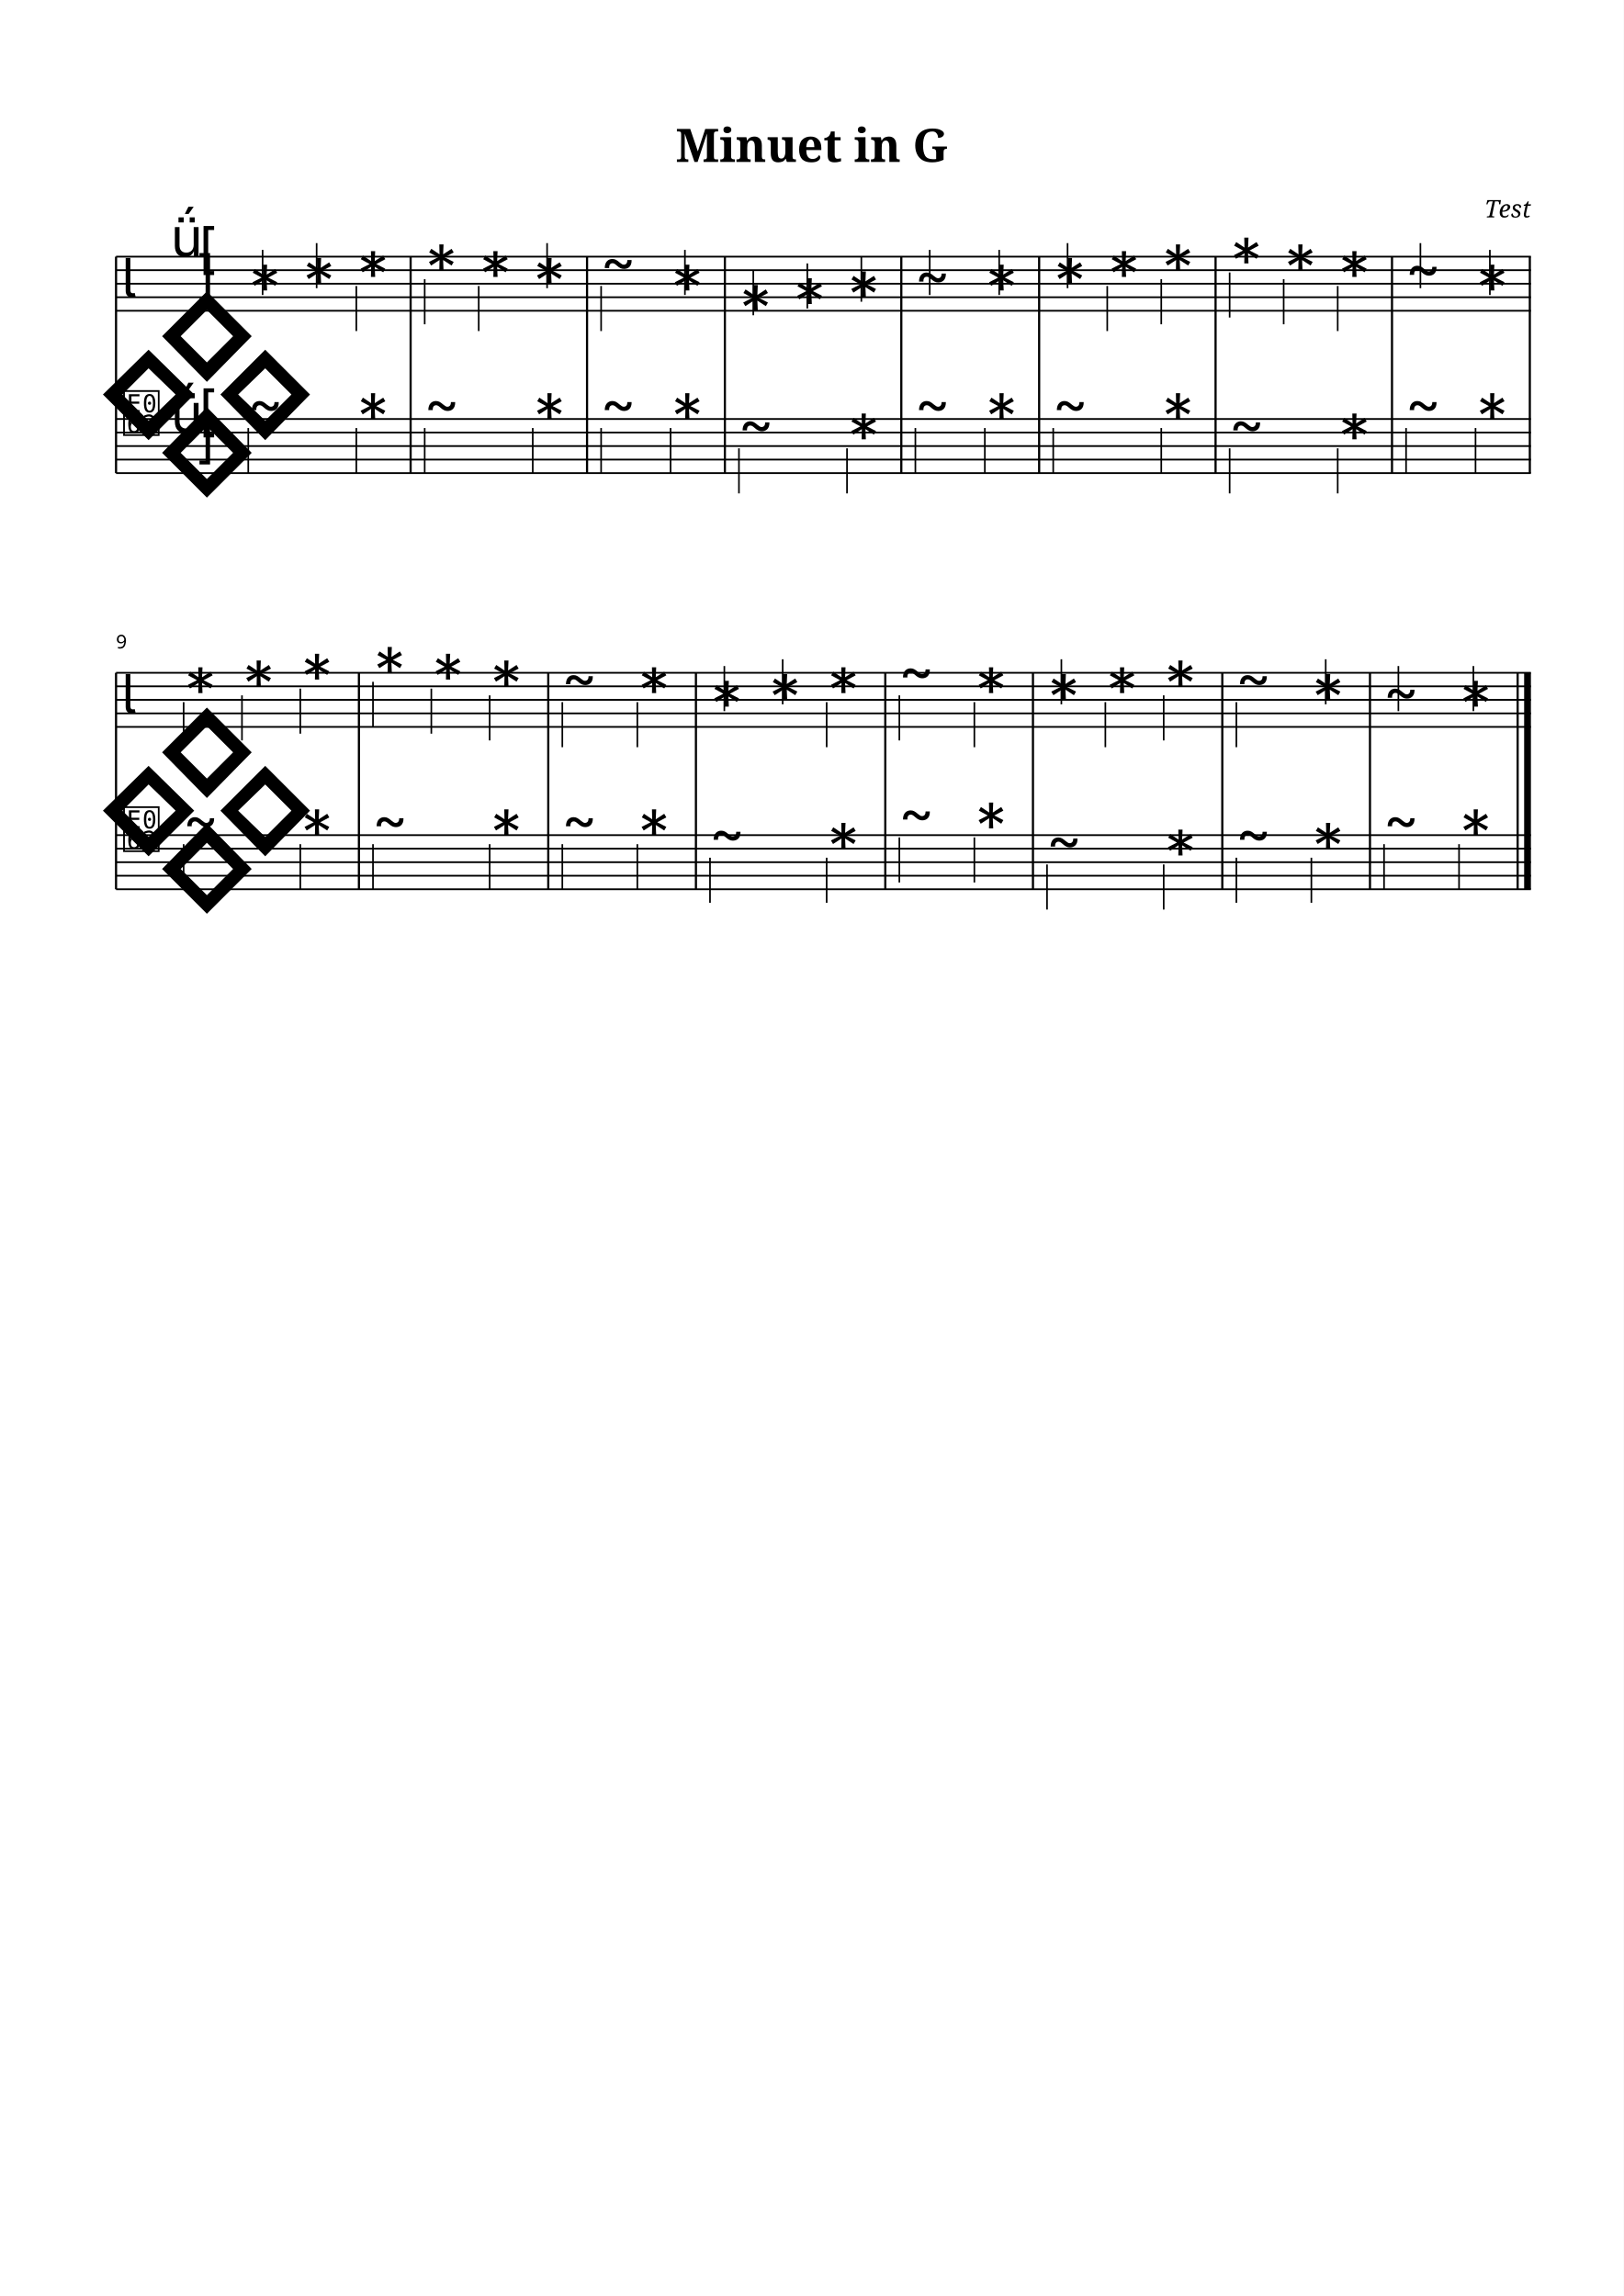
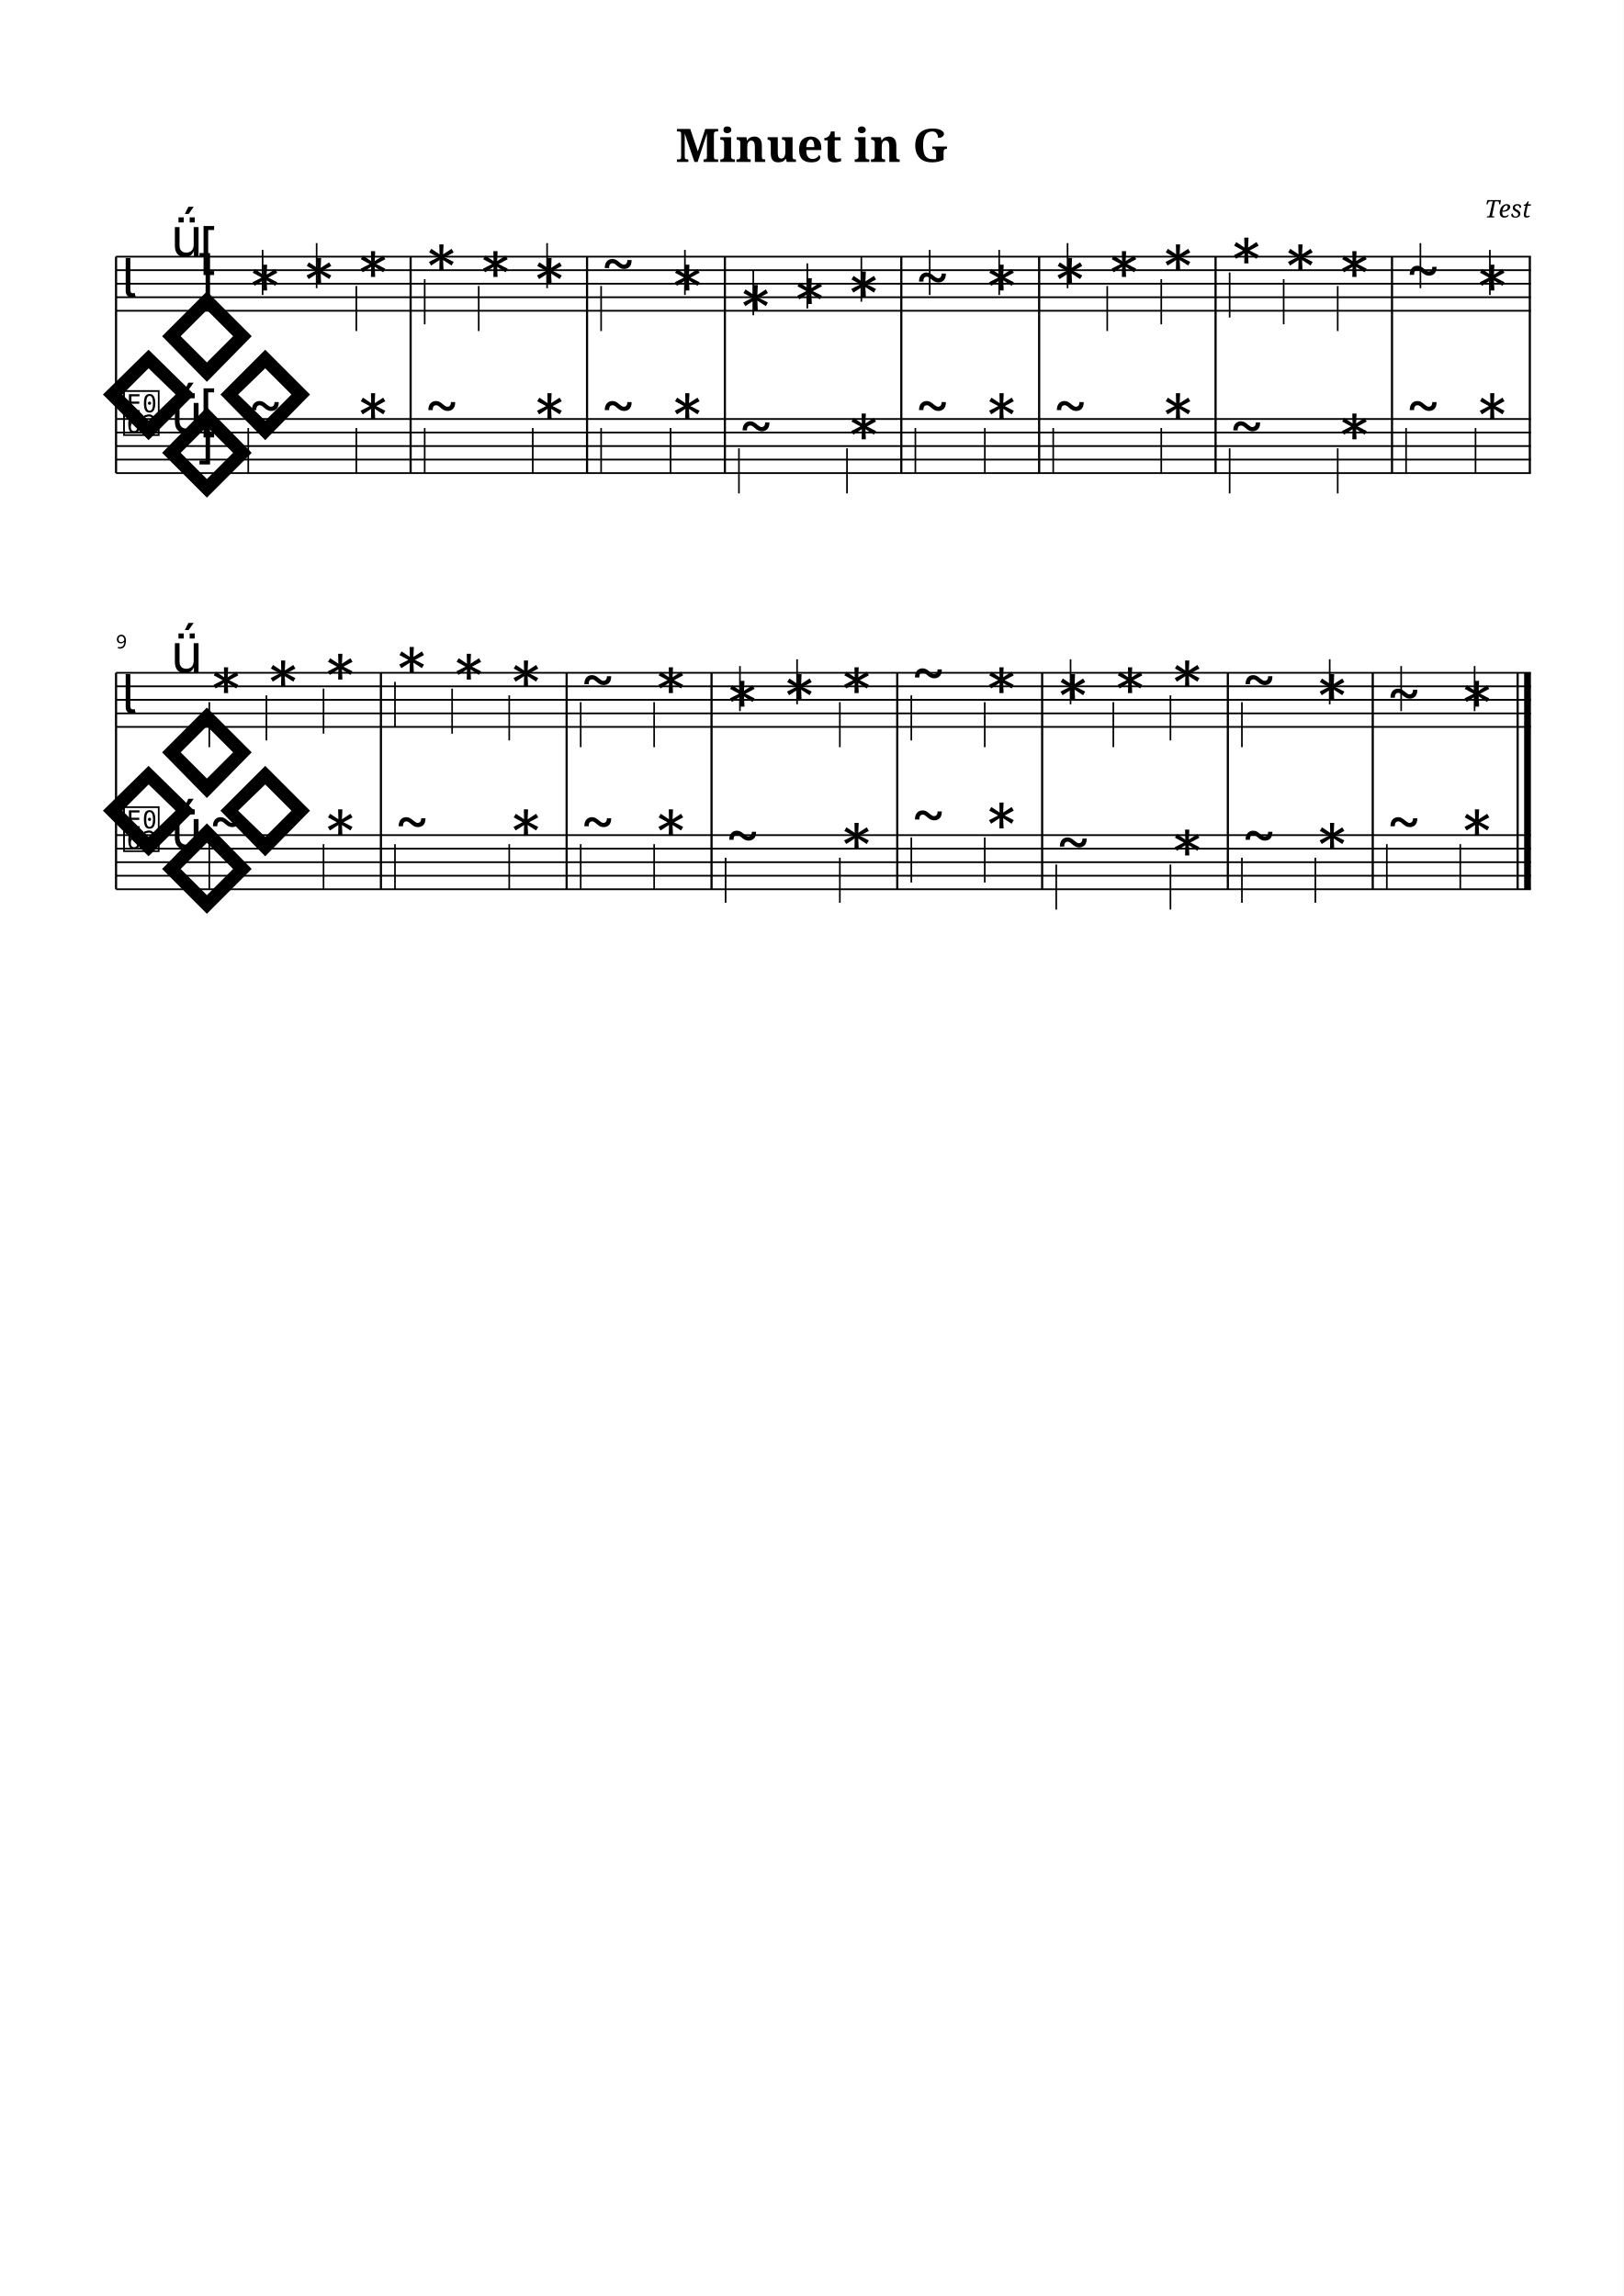
<svg xmlns="http://www.w3.org/2000/svg" width="210mm" height="297mm" viewBox="0 0 120 169.714" data-page-index="0">
  <rect x="0" y="0" width="120" height="169.714" fill="#fff" />
  <g transform="translate(8.576,18.971)">
    <line x1="0" y1="0" x2="104.566" y2="0" stroke="#000" stroke-width="0.13" />
    <line x1="0" y1="1" x2="104.566" y2="1" stroke="#000" stroke-width="0.13" />
    <line x1="0" y1="2" x2="104.566" y2="2" stroke="#000" stroke-width="0.13" />
    <line x1="0" y1="3" x2="104.566" y2="3" stroke="#000" stroke-width="0.13" />
    <line x1="0" y1="4" x2="104.566" y2="4" stroke="#000" stroke-width="0.13" />
    <line x1="0" y1="12" x2="104.566" y2="12" stroke="#000" stroke-width="0.13" />
    <line x1="0" y1="13" x2="104.566" y2="13" stroke="#000" stroke-width="0.13" />
    <line x1="0" y1="14" x2="104.566" y2="14" stroke="#000" stroke-width="0.13" />
    <line x1="0" y1="15" x2="104.566" y2="15" stroke="#000" stroke-width="0.13" />
    <line x1="0" y1="16" x2="104.566" y2="16" stroke="#000" stroke-width="0.13" />
    <g transform="translate(-1.719,16) scale(3.998)">
      <text x="0" y="0" font-family="Bravura" font-size="4"></text>
    </g>
    <line x1="0" y1="0" x2="0" y2="16" stroke="#000" stroke-width="0.16" />
    <g transform="translate(0.4,3)">
      <text x="0" y="0" font-family="Bravura" font-size="4"></text>
    </g>
    <g transform="translate(4.036,0)">
      <text x="0" y="0" font-family="Bravura" font-size="4"></text>
    </g>
    <g transform="translate(6.03,1)">
      <text x="0" y="0" font-family="Bravura" font-size="4"></text>
    </g>
    <g transform="translate(5.932,3)">
      <text x="0" y="0" font-family="Bravura" font-size="4"></text>
    </g>
    <g transform="translate(0.4,13)">
      <text x="0" y="0" font-family="Bravura" font-size="4"></text>
    </g>
    <g transform="translate(4.036,13)">
      <text x="0" y="0" font-family="Bravura" font-size="4"></text>
    </g>
    <g transform="translate(6.03,13)">
      <text x="0" y="0" font-family="Bravura" font-size="4"></text>
    </g>
    <g transform="translate(5.932,15)">
      <text x="0" y="0" font-family="Bravura" font-size="4"></text>
    </g>
    <g transform="translate(9.712,3)">
      <text x="0" y="0" font-family="Bravura" font-size="4"></text>
    </g>
    <line x1="10.832" y1="2.832" x2="10.832" y2="-0.5" stroke="#000" stroke-width="0.12" />
    <g transform="translate(13.705,2.5)">
      <text x="0" y="0" font-family="Bravura" font-size="4"></text>
    </g>
    <line x1="14.825" y1="2.332" x2="14.825" y2="-1" stroke="#000" stroke-width="0.12" />
    <g transform="translate(17.698,2)">
      <text x="0" y="0" font-family="Bravura" font-size="4"></text>
    </g>
    <line x1="17.758" y1="2.168" x2="17.758" y2="5.5" stroke="#000" stroke-width="0.12" />
    <g transform="translate(9.712,12.5)">
      <text x="0" y="0" font-family="Bravura" font-size="4"></text>
    </g>
    <line x1="9.772" y1="12.668" x2="9.772" y2="16" stroke="#000" stroke-width="0.12" />
    <g transform="translate(17.698,12.5)">
      <text x="0" y="0" font-family="Bravura" font-size="4"></text>
    </g>
    <line x1="17.758" y1="12.668" x2="17.758" y2="16" stroke="#000" stroke-width="0.12" />
    <line x1="21.771" y1="0" x2="21.771" y2="16" stroke="#000" stroke-width="0.16" />
    <g transform="translate(22.751,1.5)">
      <text x="0" y="0" font-family="Bravura" font-size="4"></text>
    </g>
    <line x1="22.811" y1="1.668" x2="22.811" y2="5" stroke="#000" stroke-width="0.12" />
    <g transform="translate(26.744,2)">
      <text x="0" y="0" font-family="Bravura" font-size="4"></text>
    </g>
    <line x1="26.804" y1="2.168" x2="26.804" y2="5.5" stroke="#000" stroke-width="0.12" />
    <g transform="translate(30.737,2.5)">
      <text x="0" y="0" font-family="Bravura" font-size="4"></text>
    </g>
    <line x1="31.857" y1="2.332" x2="31.857" y2="-1" stroke="#000" stroke-width="0.12" />
    <g transform="translate(22.751,12.5)">
      <text x="0" y="0" font-family="Bravura" font-size="4"></text>
    </g>
    <line x1="22.811" y1="12.668" x2="22.811" y2="16" stroke="#000" stroke-width="0.12" />
    <g transform="translate(30.737,12.5)">
      <text x="0" y="0" font-family="Bravura" font-size="4"></text>
    </g>
    <line x1="30.797" y1="12.668" x2="30.797" y2="16" stroke="#000" stroke-width="0.12" />
    <line x1="34.81" y1="0" x2="34.81" y2="16" stroke="#000" stroke-width="0.16" />
    <g transform="translate(35.79,2)">
      <text x="0" y="0" font-family="Bravura" font-size="4"></text>
    </g>
    <line x1="35.85" y1="2.168" x2="35.85" y2="5.5" stroke="#000" stroke-width="0.12" />
    <g transform="translate(40.923,3)">
      <text x="0" y="0" font-family="Bravura" font-size="4"></text>
    </g>
    <line x1="42.043" y1="2.832" x2="42.043" y2="-0.5" stroke="#000" stroke-width="0.12" />
    <g transform="translate(35.79,12.5)">
      <text x="0" y="0" font-family="Bravura" font-size="4"></text>
    </g>
    <line x1="35.85" y1="12.668" x2="35.85" y2="16" stroke="#000" stroke-width="0.12" />
    <g transform="translate(40.923,12.5)">
      <text x="0" y="0" font-family="Bravura" font-size="4"></text>
    </g>
    <line x1="40.983" y1="12.668" x2="40.983" y2="16" stroke="#000" stroke-width="0.12" />
    <line x1="44.996" y1="0" x2="44.996" y2="16" stroke="#000" stroke-width="0.16" />
    <g transform="translate(45.976,4.5)">
      <text x="0" y="0" font-family="Bravura" font-size="4"></text>
    </g>
    <line x1="47.096" y1="4.332" x2="47.096" y2="1" stroke="#000" stroke-width="0.12" />
    <g transform="translate(49.969,4)">
      <text x="0" y="0" font-family="Bravura" font-size="4"></text>
    </g>
    <line x1="51.089" y1="3.832" x2="51.089" y2="0.5" stroke="#000" stroke-width="0.12" />
    <g transform="translate(53.962,3.5)">
      <text x="0" y="0" font-family="Bravura" font-size="4"></text>
    </g>
    <line x1="55.082" y1="3.332" x2="55.082" y2="0" stroke="#000" stroke-width="0.12" />
    <g transform="translate(45.976,14)">
      <text x="0" y="0" font-family="Bravura" font-size="4"></text>
    </g>
    <line x1="46.036" y1="14.168" x2="46.036" y2="17.5" stroke="#000" stroke-width="0.12" />
    <g transform="translate(53.962,14)">
      <text x="0" y="0" font-family="Bravura" font-size="4"></text>
    </g>
    <line x1="54.022" y1="14.168" x2="54.022" y2="17.5" stroke="#000" stroke-width="0.12" />
    <line x1="58.035" y1="0" x2="58.035" y2="16" stroke="#000" stroke-width="0.16" />
    <g transform="translate(59.015,3)">
      <text x="0" y="0" font-family="Bravura" font-size="4"></text>
    </g>
    <line x1="60.135" y1="2.832" x2="60.135" y2="-0.5" stroke="#000" stroke-width="0.12" />
    <g transform="translate(64.149,3)">
      <text x="0" y="0" font-family="Bravura" font-size="4"></text>
    </g>
    <line x1="65.269" y1="2.832" x2="65.269" y2="-0.5" stroke="#000" stroke-width="0.12" />
    <g transform="translate(59.015,12.5)">
      <text x="0" y="0" font-family="Bravura" font-size="4"></text>
    </g>
    <line x1="59.075" y1="12.668" x2="59.075" y2="16" stroke="#000" stroke-width="0.12" />
    <g transform="translate(64.149,12.5)">
      <text x="0" y="0" font-family="Bravura" font-size="4"></text>
    </g>
    <line x1="64.209" y1="12.668" x2="64.209" y2="16" stroke="#000" stroke-width="0.12" />
    <line x1="68.222" y1="0" x2="68.222" y2="16" stroke="#000" stroke-width="0.16" />
    <g transform="translate(69.202,2.5)">
      <text x="0" y="0" font-family="Bravura" font-size="4"></text>
    </g>
    <line x1="70.322" y1="2.332" x2="70.322" y2="-1" stroke="#000" stroke-width="0.12" />
    <g transform="translate(73.195,2)">
      <text x="0" y="0" font-family="Bravura" font-size="4"></text>
    </g>
    <line x1="73.255" y1="2.168" x2="73.255" y2="5.5" stroke="#000" stroke-width="0.12" />
    <g transform="translate(77.188,1.5)">
      <text x="0" y="0" font-family="Bravura" font-size="4"></text>
    </g>
    <line x1="77.248" y1="1.668" x2="77.248" y2="5" stroke="#000" stroke-width="0.12" />
    <g transform="translate(69.202,12.5)">
      <text x="0" y="0" font-family="Bravura" font-size="4"></text>
    </g>
    <line x1="69.262" y1="12.668" x2="69.262" y2="16" stroke="#000" stroke-width="0.12" />
    <g transform="translate(77.188,12.5)">
      <text x="0" y="0" font-family="Bravura" font-size="4"></text>
    </g>
    <line x1="77.248" y1="12.668" x2="77.248" y2="16" stroke="#000" stroke-width="0.12" />
    <line x1="81.261" y1="0" x2="81.261" y2="16" stroke="#000" stroke-width="0.16" />
    <g transform="translate(82.241,1)">
      <text x="0" y="0" font-family="Bravura" font-size="4"></text>
    </g>
    <line x1="82.301" y1="1.168" x2="82.301" y2="4.5" stroke="#000" stroke-width="0.12" />
    <g transform="translate(86.234,1.5)">
      <text x="0" y="0" font-family="Bravura" font-size="4"></text>
    </g>
    <line x1="86.294" y1="1.668" x2="86.294" y2="5" stroke="#000" stroke-width="0.12" />
    <g transform="translate(90.227,2)">
      <text x="0" y="0" font-family="Bravura" font-size="4"></text>
    </g>
    <line x1="90.287" y1="2.168" x2="90.287" y2="5.5" stroke="#000" stroke-width="0.12" />
    <g transform="translate(82.241,14)">
      <text x="0" y="0" font-family="Bravura" font-size="4"></text>
    </g>
    <line x1="82.301" y1="14.168" x2="82.301" y2="17.5" stroke="#000" stroke-width="0.12" />
    <g transform="translate(90.227,14)">
      <text x="0" y="0" font-family="Bravura" font-size="4"></text>
    </g>
    <line x1="90.287" y1="14.168" x2="90.287" y2="17.5" stroke="#000" stroke-width="0.12" />
    <line x1="94.3" y1="0" x2="94.3" y2="16" stroke="#000" stroke-width="0.16" />
    <g transform="translate(95.28,2.5)">
      <text x="0" y="0" font-family="Bravura" font-size="4"></text>
    </g>
    <line x1="96.4" y1="2.332" x2="96.4" y2="-1" stroke="#000" stroke-width="0.12" />
    <g transform="translate(100.413,3)">
      <text x="0" y="0" font-family="Bravura" font-size="4"></text>
    </g>
    <line x1="101.533" y1="2.832" x2="101.533" y2="-0.5" stroke="#000" stroke-width="0.12" />
    <g transform="translate(95.28,12.5)">
      <text x="0" y="0" font-family="Bravura" font-size="4"></text>
    </g>
    <line x1="95.34" y1="12.668" x2="95.34" y2="16" stroke="#000" stroke-width="0.12" />
    <g transform="translate(100.413,12.5)">
      <text x="0" y="0" font-family="Bravura" font-size="4"></text>
    </g>
    <line x1="100.473" y1="12.668" x2="100.473" y2="16" stroke="#000" stroke-width="0.12" />
    <line x1="104.486" y1="0" x2="104.486" y2="16" stroke="#000" stroke-width="0.16" />
  </g>
  <g transform="translate(8.576,49.731)">
    <line x1="0" y1="0" x2="104.566" y2="0" stroke="#000" stroke-width="0.13" />
    <line x1="0" y1="1" x2="104.566" y2="1" stroke="#000" stroke-width="0.13" />
    <line x1="0" y1="2" x2="104.566" y2="2" stroke="#000" stroke-width="0.13" />
    <line x1="0" y1="3" x2="104.566" y2="3" stroke="#000" stroke-width="0.13" />
    <line x1="0" y1="4" x2="104.566" y2="4" stroke="#000" stroke-width="0.13" />
    <line x1="0" y1="12" x2="104.566" y2="12" stroke="#000" stroke-width="0.13" />
    <line x1="0" y1="13" x2="104.566" y2="13" stroke="#000" stroke-width="0.13" />
    <line x1="0" y1="14" x2="104.566" y2="14" stroke="#000" stroke-width="0.13" />
    <line x1="0" y1="15" x2="104.566" y2="15" stroke="#000" stroke-width="0.13" />
    <line x1="0" y1="16" x2="104.566" y2="16" stroke="#000" stroke-width="0.13" />
    <g transform="translate(-1.719,16) scale(3.998)">
      <text x="0" y="0" font-family="Bravura" font-size="4"></text>
    </g>
    <line x1="0" y1="0" x2="0" y2="16" stroke="#000" stroke-width="0.16" />
    <text x="0" y="-1.8" font-family="sans-serif" font-size="1.4" text-anchor="start">9</text>
    <g transform="translate(0.4,3)">
      <text x="0" y="0" font-family="Bravura" font-size="4"></text>
    </g>
+     <g transform="translate(4.036,0)">
+       <text x="0" y="0" font-family="Bravura" font-size="4"></text>
+     </g>
    <g transform="translate(0.4,13)">
      <text x="0" y="0" font-family="Bravura" font-size="4"></text>
    </g>
-     <g transform="translate(4.936,2)">
-       <text x="0" y="0" font-family="Bravura" font-size="4"></text>
-     </g>
-     <line x1="4.996" y1="2.168" x2="4.996" y2="5.5" stroke="#000" stroke-width="0.12" />
-     <g transform="translate(9.247,1.5)">
-       <text x="0" y="0" font-family="Bravura" font-size="4"></text>
-     </g>
-     <line x1="9.307" y1="1.668" x2="9.307" y2="5" stroke="#000" stroke-width="0.12" />
-     <g transform="translate(13.558,1)">
-       <text x="0" y="0" font-family="Bravura" font-size="4"></text>
-     </g>
-     <line x1="13.618" y1="1.168" x2="13.618" y2="4.5" stroke="#000" stroke-width="0.12" />
-     <g transform="translate(4.936,12.5)">
-       <text x="0" y="0" font-family="Bravura" font-size="4"></text>
-     </g>
-     <line x1="4.996" y1="12.668" x2="4.996" y2="16" stroke="#000" stroke-width="0.12" />
-     <g transform="translate(13.558,12.5)">
-       <text x="0" y="0" font-family="Bravura" font-size="4"></text>
-     </g>
-     <line x1="13.618" y1="12.668" x2="13.618" y2="16" stroke="#000" stroke-width="0.12" />
-     <line x1="17.95" y1="0" x2="17.95" y2="16" stroke="#000" stroke-width="0.16" />
-     <g transform="translate(18.93,0.5)">
-       <text x="0" y="0" font-family="Bravura" font-size="4"></text>
-     </g>
-     <line x1="18.99" y1="0.668" x2="18.99" y2="4" stroke="#000" stroke-width="0.12" />
-     <g transform="translate(23.241,1)">
-       <text x="0" y="0" font-family="Bravura" font-size="4"></text>
-     </g>
-     <line x1="23.301" y1="1.168" x2="23.301" y2="4.5" stroke="#000" stroke-width="0.12" />
-     <g transform="translate(27.552,1.5)">
-       <text x="0" y="0" font-family="Bravura" font-size="4"></text>
-     </g>
-     <line x1="27.612" y1="1.668" x2="27.612" y2="5" stroke="#000" stroke-width="0.12" />
-     <g transform="translate(18.93,12.5)">
-       <text x="0" y="0" font-family="Bravura" font-size="4"></text>
-     </g>
-     <line x1="18.99" y1="12.668" x2="18.99" y2="16" stroke="#000" stroke-width="0.12" />
-     <g transform="translate(27.552,12.5)">
-       <text x="0" y="0" font-family="Bravura" font-size="4"></text>
-     </g>
-     <line x1="27.612" y1="12.668" x2="27.612" y2="16" stroke="#000" stroke-width="0.12" />
-     <line x1="31.943" y1="0" x2="31.943" y2="16" stroke="#000" stroke-width="0.16" />
-     <g transform="translate(32.923,2)">
-       <text x="0" y="0" font-family="Bravura" font-size="4"></text>
-     </g>
-     <line x1="32.983" y1="2.168" x2="32.983" y2="5.5" stroke="#000" stroke-width="0.12" />
-     <g transform="translate(38.466,2)">
-       <text x="0" y="0" font-family="Bravura" font-size="4"></text>
-     </g>
-     <line x1="38.526" y1="2.168" x2="38.526" y2="5.5" stroke="#000" stroke-width="0.12" />
-     <g transform="translate(32.923,12.5)">
-       <text x="0" y="0" font-family="Bravura" font-size="4"></text>
-     </g>
-     <line x1="32.983" y1="12.668" x2="32.983" y2="16" stroke="#000" stroke-width="0.12" />
-     <g transform="translate(38.466,12.5)">
-       <text x="0" y="0" font-family="Bravura" font-size="4"></text>
-     </g>
-     <line x1="38.526" y1="12.668" x2="38.526" y2="16" stroke="#000" stroke-width="0.12" />
-     <line x1="42.857" y1="0" x2="42.857" y2="16" stroke="#000" stroke-width="0.16" />
-     <g transform="translate(43.837,3)">
-       <text x="0" y="0" font-family="Bravura" font-size="4"></text>
-     </g>
-     <line x1="44.957" y1="2.832" x2="44.957" y2="-0.5" stroke="#000" stroke-width="0.12" />
-     <g transform="translate(48.148,2.5)">
-       <text x="0" y="0" font-family="Bravura" font-size="4"></text>
-     </g>
-     <line x1="49.268" y1="2.332" x2="49.268" y2="-1" stroke="#000" stroke-width="0.12" />
-     <g transform="translate(52.459,2)">
-       <text x="0" y="0" font-family="Bravura" font-size="4"></text>
-     </g>
-     <line x1="52.519" y1="2.168" x2="52.519" y2="5.5" stroke="#000" stroke-width="0.12" />
-     <g transform="translate(43.837,13.5)">
-       <text x="0" y="0" font-family="Bravura" font-size="4"></text>
-     </g>
-     <line x1="43.897" y1="13.668" x2="43.897" y2="17" stroke="#000" stroke-width="0.12" />
-     <g transform="translate(52.459,13.5)">
-       <text x="0" y="0" font-family="Bravura" font-size="4"></text>
-     </g>
-     <line x1="52.519" y1="13.668" x2="52.519" y2="17" stroke="#000" stroke-width="0.12" />
-     <line x1="56.851" y1="0" x2="56.851" y2="16" stroke="#000" stroke-width="0.16" />
-     <g transform="translate(57.831,1.5)">
-       <text x="0" y="0" font-family="Bravura" font-size="4"></text>
-     </g>
-     <line x1="57.891" y1="1.668" x2="57.891" y2="5" stroke="#000" stroke-width="0.12" />
-     <g transform="translate(63.374,2)">
-       <text x="0" y="0" font-family="Bravura" font-size="4"></text>
-     </g>
-     <line x1="63.434" y1="2.168" x2="63.434" y2="5.5" stroke="#000" stroke-width="0.12" />
-     <g transform="translate(57.831,12)">
-       <text x="0" y="0" font-family="Bravura" font-size="4"></text>
-     </g>
-     <line x1="57.891" y1="12.168" x2="57.891" y2="15.5" stroke="#000" stroke-width="0.12" />
-     <g transform="translate(63.374,12)">
-       <text x="0" y="0" font-family="Bravura" font-size="4"></text>
-     </g>
-     <line x1="63.434" y1="12.168" x2="63.434" y2="15.5" stroke="#000" stroke-width="0.12" />
-     <line x1="67.765" y1="0" x2="67.765" y2="16" stroke="#000" stroke-width="0.16" />
-     <g transform="translate(68.745,2.5)">
-       <text x="0" y="0" font-family="Bravura" font-size="4"></text>
-     </g>
-     <line x1="69.865" y1="2.332" x2="69.865" y2="-1" stroke="#000" stroke-width="0.12" />
-     <g transform="translate(73.056,2)">
-       <text x="0" y="0" font-family="Bravura" font-size="4"></text>
-     </g>
-     <line x1="73.116" y1="2.168" x2="73.116" y2="5.5" stroke="#000" stroke-width="0.12" />
-     <g transform="translate(77.367,1.5)">
-       <text x="0" y="0" font-family="Bravura" font-size="4"></text>
-     </g>
-     <line x1="77.427" y1="1.668" x2="77.427" y2="5" stroke="#000" stroke-width="0.12" />
-     <g transform="translate(68.745,14)">
-       <text x="0" y="0" font-family="Bravura" font-size="4"></text>
-     </g>
-     <line x1="68.805" y1="14.168" x2="68.805" y2="17.5" stroke="#000" stroke-width="0.12" />
-     <g transform="translate(77.367,14)">
-       <text x="0" y="0" font-family="Bravura" font-size="4"></text>
-     </g>
-     <line x1="77.427" y1="14.168" x2="77.427" y2="17.5" stroke="#000" stroke-width="0.12" />
-     <line x1="81.758" y1="0" x2="81.758" y2="16" stroke="#000" stroke-width="0.16" />
-     <g transform="translate(82.738,2)">
-       <text x="0" y="0" font-family="Bravura" font-size="4"></text>
-     </g>
-     <line x1="82.798" y1="2.168" x2="82.798" y2="5.5" stroke="#000" stroke-width="0.12" />
-     <g transform="translate(88.281,2.5)">
-       <text x="0" y="0" font-family="Bravura" font-size="4"></text>
-     </g>
-     <line x1="89.401" y1="2.332" x2="89.401" y2="-1" stroke="#000" stroke-width="0.12" />
-     <g transform="translate(82.738,13.5)">
-       <text x="0" y="0" font-family="Bravura" font-size="4"></text>
-     </g>
-     <line x1="82.798" y1="13.668" x2="82.798" y2="17" stroke="#000" stroke-width="0.12" />
-     <g transform="translate(88.281,13.5)">
-       <text x="0" y="0" font-family="Bravura" font-size="4"></text>
-     </g>
-     <line x1="88.341" y1="13.668" x2="88.341" y2="17" stroke="#000" stroke-width="0.12" />
-     <line x1="92.672" y1="0" x2="92.672" y2="16" stroke="#000" stroke-width="0.16" />
-     <g transform="translate(93.652,3)">
-       <text x="0" y="0" font-family="Bravura" font-size="4"></text>
-     </g>
-     <line x1="94.772" y1="2.832" x2="94.772" y2="-0.5" stroke="#000" stroke-width="0.12" />
-     <g transform="translate(99.195,3)">
-       <text x="0" y="0" font-family="Bravura" font-size="4"></text>
-     </g>
-     <line x1="100.315" y1="2.832" x2="100.315" y2="-0.5" stroke="#000" stroke-width="0.12" />
-     <g transform="translate(93.652,12.5)">
-       <text x="0" y="0" font-family="Bravura" font-size="4"></text>
-     </g>
-     <line x1="93.712" y1="12.668" x2="93.712" y2="16" stroke="#000" stroke-width="0.12" />
-     <g transform="translate(99.195,12.5)">
-       <text x="0" y="0" font-family="Bravura" font-size="4"></text>
-     </g>
-     <line x1="99.255" y1="12.668" x2="99.255" y2="16" stroke="#000" stroke-width="0.12" />
+     <g transform="translate(4.036,13)">
+       <text x="0" y="0" font-family="Bravura" font-size="4"></text>
+     </g>
+     <g transform="translate(6.832,2)">
+       <text x="0" y="0" font-family="Bravura" font-size="4"></text>
+     </g>
+     <line x1="6.892" y1="2.168" x2="6.892" y2="5.5" stroke="#000" stroke-width="0.12" />
+     <g transform="translate(11.053,1.5)">
+       <text x="0" y="0" font-family="Bravura" font-size="4"></text>
+     </g>
+     <line x1="11.113" y1="1.668" x2="11.113" y2="5" stroke="#000" stroke-width="0.12" />
+     <g transform="translate(15.275,1)">
+       <text x="0" y="0" font-family="Bravura" font-size="4"></text>
+     </g>
+     <line x1="15.335" y1="1.168" x2="15.335" y2="4.5" stroke="#000" stroke-width="0.12" />
+     <g transform="translate(6.832,12.5)">
+       <text x="0" y="0" font-family="Bravura" font-size="4"></text>
+     </g>
+     <line x1="6.892" y1="12.668" x2="6.892" y2="16" stroke="#000" stroke-width="0.12" />
+     <g transform="translate(15.275,12.5)">
+       <text x="0" y="0" font-family="Bravura" font-size="4"></text>
+     </g>
+     <line x1="15.335" y1="12.668" x2="15.335" y2="16" stroke="#000" stroke-width="0.12" />
+     <line x1="19.576" y1="0" x2="19.576" y2="16" stroke="#000" stroke-width="0.16" />
+     <g transform="translate(20.556,0.5)">
+       <text x="0" y="0" font-family="Bravura" font-size="4"></text>
+     </g>
+     <line x1="20.616" y1="0.668" x2="20.616" y2="4" stroke="#000" stroke-width="0.12" />
+     <g transform="translate(24.778,1)">
+       <text x="0" y="0" font-family="Bravura" font-size="4"></text>
+     </g>
+     <line x1="24.838" y1="1.168" x2="24.838" y2="4.5" stroke="#000" stroke-width="0.12" />
+     <g transform="translate(28.999,1.5)">
+       <text x="0" y="0" font-family="Bravura" font-size="4"></text>
+     </g>
+     <line x1="29.059" y1="1.668" x2="29.059" y2="5" stroke="#000" stroke-width="0.12" />
+     <g transform="translate(20.556,12.5)">
+       <text x="0" y="0" font-family="Bravura" font-size="4"></text>
+     </g>
+     <line x1="20.616" y1="12.668" x2="20.616" y2="16" stroke="#000" stroke-width="0.12" />
+     <g transform="translate(28.999,12.5)">
+       <text x="0" y="0" font-family="Bravura" font-size="4"></text>
+     </g>
+     <line x1="29.059" y1="12.668" x2="29.059" y2="16" stroke="#000" stroke-width="0.12" />
+     <line x1="33.301" y1="0" x2="33.301" y2="16" stroke="#000" stroke-width="0.16" />
+     <g transform="translate(34.281,2)">
+       <text x="0" y="0" font-family="Bravura" font-size="4"></text>
+     </g>
+     <line x1="34.341" y1="2.168" x2="34.341" y2="5.5" stroke="#000" stroke-width="0.12" />
+     <g transform="translate(39.709,2)">
+       <text x="0" y="0" font-family="Bravura" font-size="4"></text>
+     </g>
+     <line x1="39.769" y1="2.168" x2="39.769" y2="5.5" stroke="#000" stroke-width="0.12" />
+     <g transform="translate(34.281,12.5)">
+       <text x="0" y="0" font-family="Bravura" font-size="4"></text>
+     </g>
+     <line x1="34.341" y1="12.668" x2="34.341" y2="16" stroke="#000" stroke-width="0.12" />
+     <g transform="translate(39.709,12.5)">
+       <text x="0" y="0" font-family="Bravura" font-size="4"></text>
+     </g>
+     <line x1="39.769" y1="12.668" x2="39.769" y2="16" stroke="#000" stroke-width="0.12" />
+     <line x1="44.01" y1="0" x2="44.01" y2="16" stroke="#000" stroke-width="0.16" />
+     <g transform="translate(44.99,3)">
+       <text x="0" y="0" font-family="Bravura" font-size="4"></text>
+     </g>
+     <line x1="46.11" y1="2.832" x2="46.11" y2="-0.5" stroke="#000" stroke-width="0.12" />
+     <g transform="translate(49.212,2.5)">
+       <text x="0" y="0" font-family="Bravura" font-size="4"></text>
+     </g>
+     <line x1="50.332" y1="2.332" x2="50.332" y2="-1" stroke="#000" stroke-width="0.12" />
+     <g transform="translate(53.433,2)">
+       <text x="0" y="0" font-family="Bravura" font-size="4"></text>
+     </g>
+     <line x1="53.493" y1="2.168" x2="53.493" y2="5.5" stroke="#000" stroke-width="0.12" />
+     <g transform="translate(44.99,13.5)">
+       <text x="0" y="0" font-family="Bravura" font-size="4"></text>
+     </g>
+     <line x1="45.05" y1="13.668" x2="45.05" y2="17" stroke="#000" stroke-width="0.12" />
+     <g transform="translate(53.433,13.5)">
+       <text x="0" y="0" font-family="Bravura" font-size="4"></text>
+     </g>
+     <line x1="53.493" y1="13.668" x2="53.493" y2="17" stroke="#000" stroke-width="0.12" />
+     <line x1="57.735" y1="0" x2="57.735" y2="16" stroke="#000" stroke-width="0.16" />
+     <g transform="translate(58.715,1.5)">
+       <text x="0" y="0" font-family="Bravura" font-size="4"></text>
+     </g>
+     <line x1="58.775" y1="1.668" x2="58.775" y2="5" stroke="#000" stroke-width="0.12" />
+     <g transform="translate(64.142,2)">
+       <text x="0" y="0" font-family="Bravura" font-size="4"></text>
+     </g>
+     <line x1="64.202" y1="2.168" x2="64.202" y2="5.5" stroke="#000" stroke-width="0.12" />
+     <g transform="translate(58.715,12)">
+       <text x="0" y="0" font-family="Bravura" font-size="4"></text>
+     </g>
+     <line x1="58.775" y1="12.168" x2="58.775" y2="15.5" stroke="#000" stroke-width="0.12" />
+     <g transform="translate(64.142,12)">
+       <text x="0" y="0" font-family="Bravura" font-size="4"></text>
+     </g>
+     <line x1="64.202" y1="12.168" x2="64.202" y2="15.5" stroke="#000" stroke-width="0.12" />
+     <line x1="68.444" y1="0" x2="68.444" y2="16" stroke="#000" stroke-width="0.16" />
+     <g transform="translate(69.424,2.5)">
+       <text x="0" y="0" font-family="Bravura" font-size="4"></text>
+     </g>
+     <line x1="70.544" y1="2.332" x2="70.544" y2="-1" stroke="#000" stroke-width="0.12" />
+     <g transform="translate(73.645,2)">
+       <text x="0" y="0" font-family="Bravura" font-size="4"></text>
+     </g>
+     <line x1="73.705" y1="2.168" x2="73.705" y2="5.5" stroke="#000" stroke-width="0.12" />
+     <g transform="translate(77.867,1.5)">
+       <text x="0" y="0" font-family="Bravura" font-size="4"></text>
+     </g>
+     <line x1="77.927" y1="1.668" x2="77.927" y2="5" stroke="#000" stroke-width="0.12" />
+     <g transform="translate(69.424,14)">
+       <text x="0" y="0" font-family="Bravura" font-size="4"></text>
+     </g>
+     <line x1="69.484" y1="14.168" x2="69.484" y2="17.5" stroke="#000" stroke-width="0.12" />
+     <g transform="translate(77.867,14)">
+       <text x="0" y="0" font-family="Bravura" font-size="4"></text>
+     </g>
+     <line x1="77.927" y1="14.168" x2="77.927" y2="17.5" stroke="#000" stroke-width="0.12" />
+     <line x1="82.168" y1="0" x2="82.168" y2="16" stroke="#000" stroke-width="0.16" />
+     <g transform="translate(83.148,2)">
+       <text x="0" y="0" font-family="Bravura" font-size="4"></text>
+     </g>
+     <line x1="83.208" y1="2.168" x2="83.208" y2="5.5" stroke="#000" stroke-width="0.12" />
+     <g transform="translate(88.576,2.5)">
+       <text x="0" y="0" font-family="Bravura" font-size="4"></text>
+     </g>
+     <line x1="89.696" y1="2.332" x2="89.696" y2="-1" stroke="#000" stroke-width="0.12" />
+     <g transform="translate(83.148,13.5)">
+       <text x="0" y="0" font-family="Bravura" font-size="4"></text>
+     </g>
+     <line x1="83.208" y1="13.668" x2="83.208" y2="17" stroke="#000" stroke-width="0.12" />
+     <g transform="translate(88.576,13.5)">
+       <text x="0" y="0" font-family="Bravura" font-size="4"></text>
+     </g>
+     <line x1="88.636" y1="13.668" x2="88.636" y2="17" stroke="#000" stroke-width="0.12" />
+     <line x1="92.877" y1="0" x2="92.877" y2="16" stroke="#000" stroke-width="0.16" />
+     <g transform="translate(93.857,3)">
+       <text x="0" y="0" font-family="Bravura" font-size="4"></text>
+     </g>
+     <line x1="94.977" y1="2.832" x2="94.977" y2="-0.5" stroke="#000" stroke-width="0.12" />
+     <g transform="translate(99.285,3)">
+       <text x="0" y="0" font-family="Bravura" font-size="4"></text>
+     </g>
+     <line x1="100.405" y1="2.832" x2="100.405" y2="-0.5" stroke="#000" stroke-width="0.12" />
+     <g transform="translate(93.857,12.5)">
+       <text x="0" y="0" font-family="Bravura" font-size="4"></text>
+     </g>
+     <line x1="93.917" y1="12.668" x2="93.917" y2="16" stroke="#000" stroke-width="0.12" />
+     <g transform="translate(99.285,12.5)">
+       <text x="0" y="0" font-family="Bravura" font-size="4"></text>
+     </g>
+     <line x1="99.345" y1="12.668" x2="99.345" y2="16" stroke="#000" stroke-width="0.12" />
    <line x1="104.316" y1="0" x2="104.316" y2="16" stroke="#000" stroke-width="0.5" />
    <line x1="103.586" y1="0" x2="103.586" y2="16" stroke="#000" stroke-width="0.16" />
  </g>
  <text x="60" y="11.971" font-family="serif" font-size="3.4" text-anchor="middle" font-weight="bold">Minuet in G</text>
  <text x="113.143" y="16.071" font-family="serif" font-size="1.8" text-anchor="end" font-style="italic">Test</text>
</svg>
